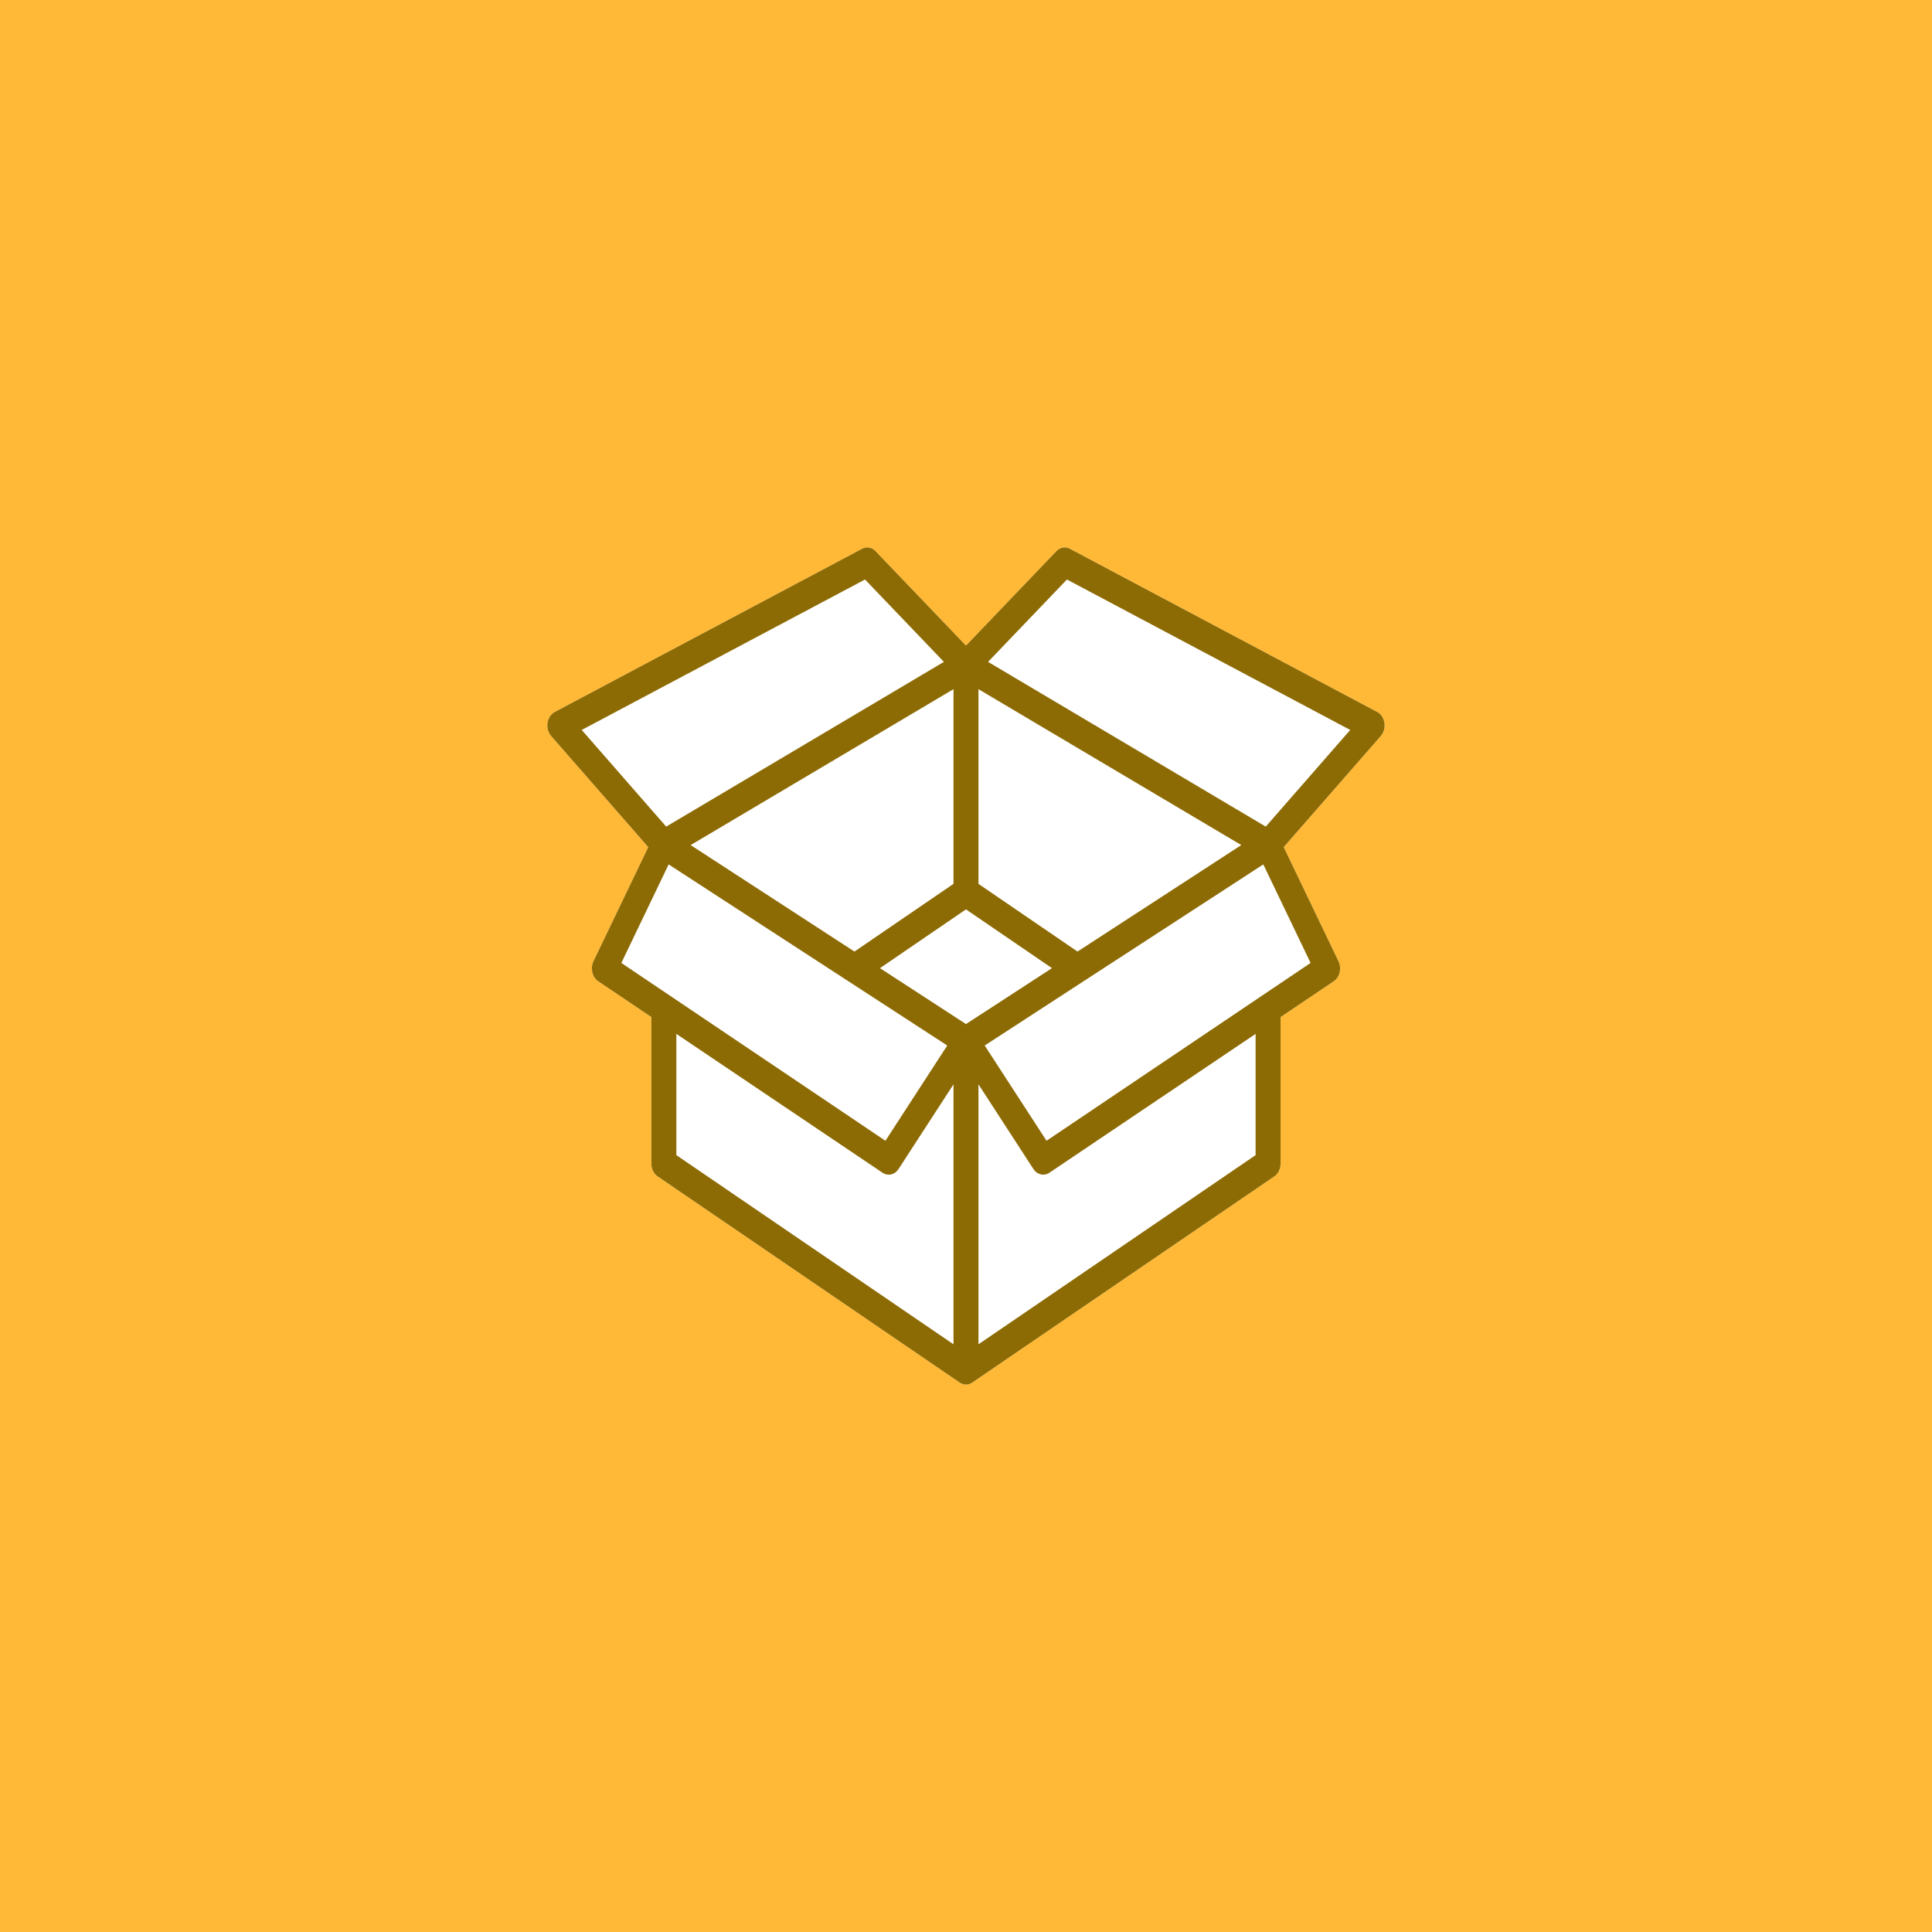
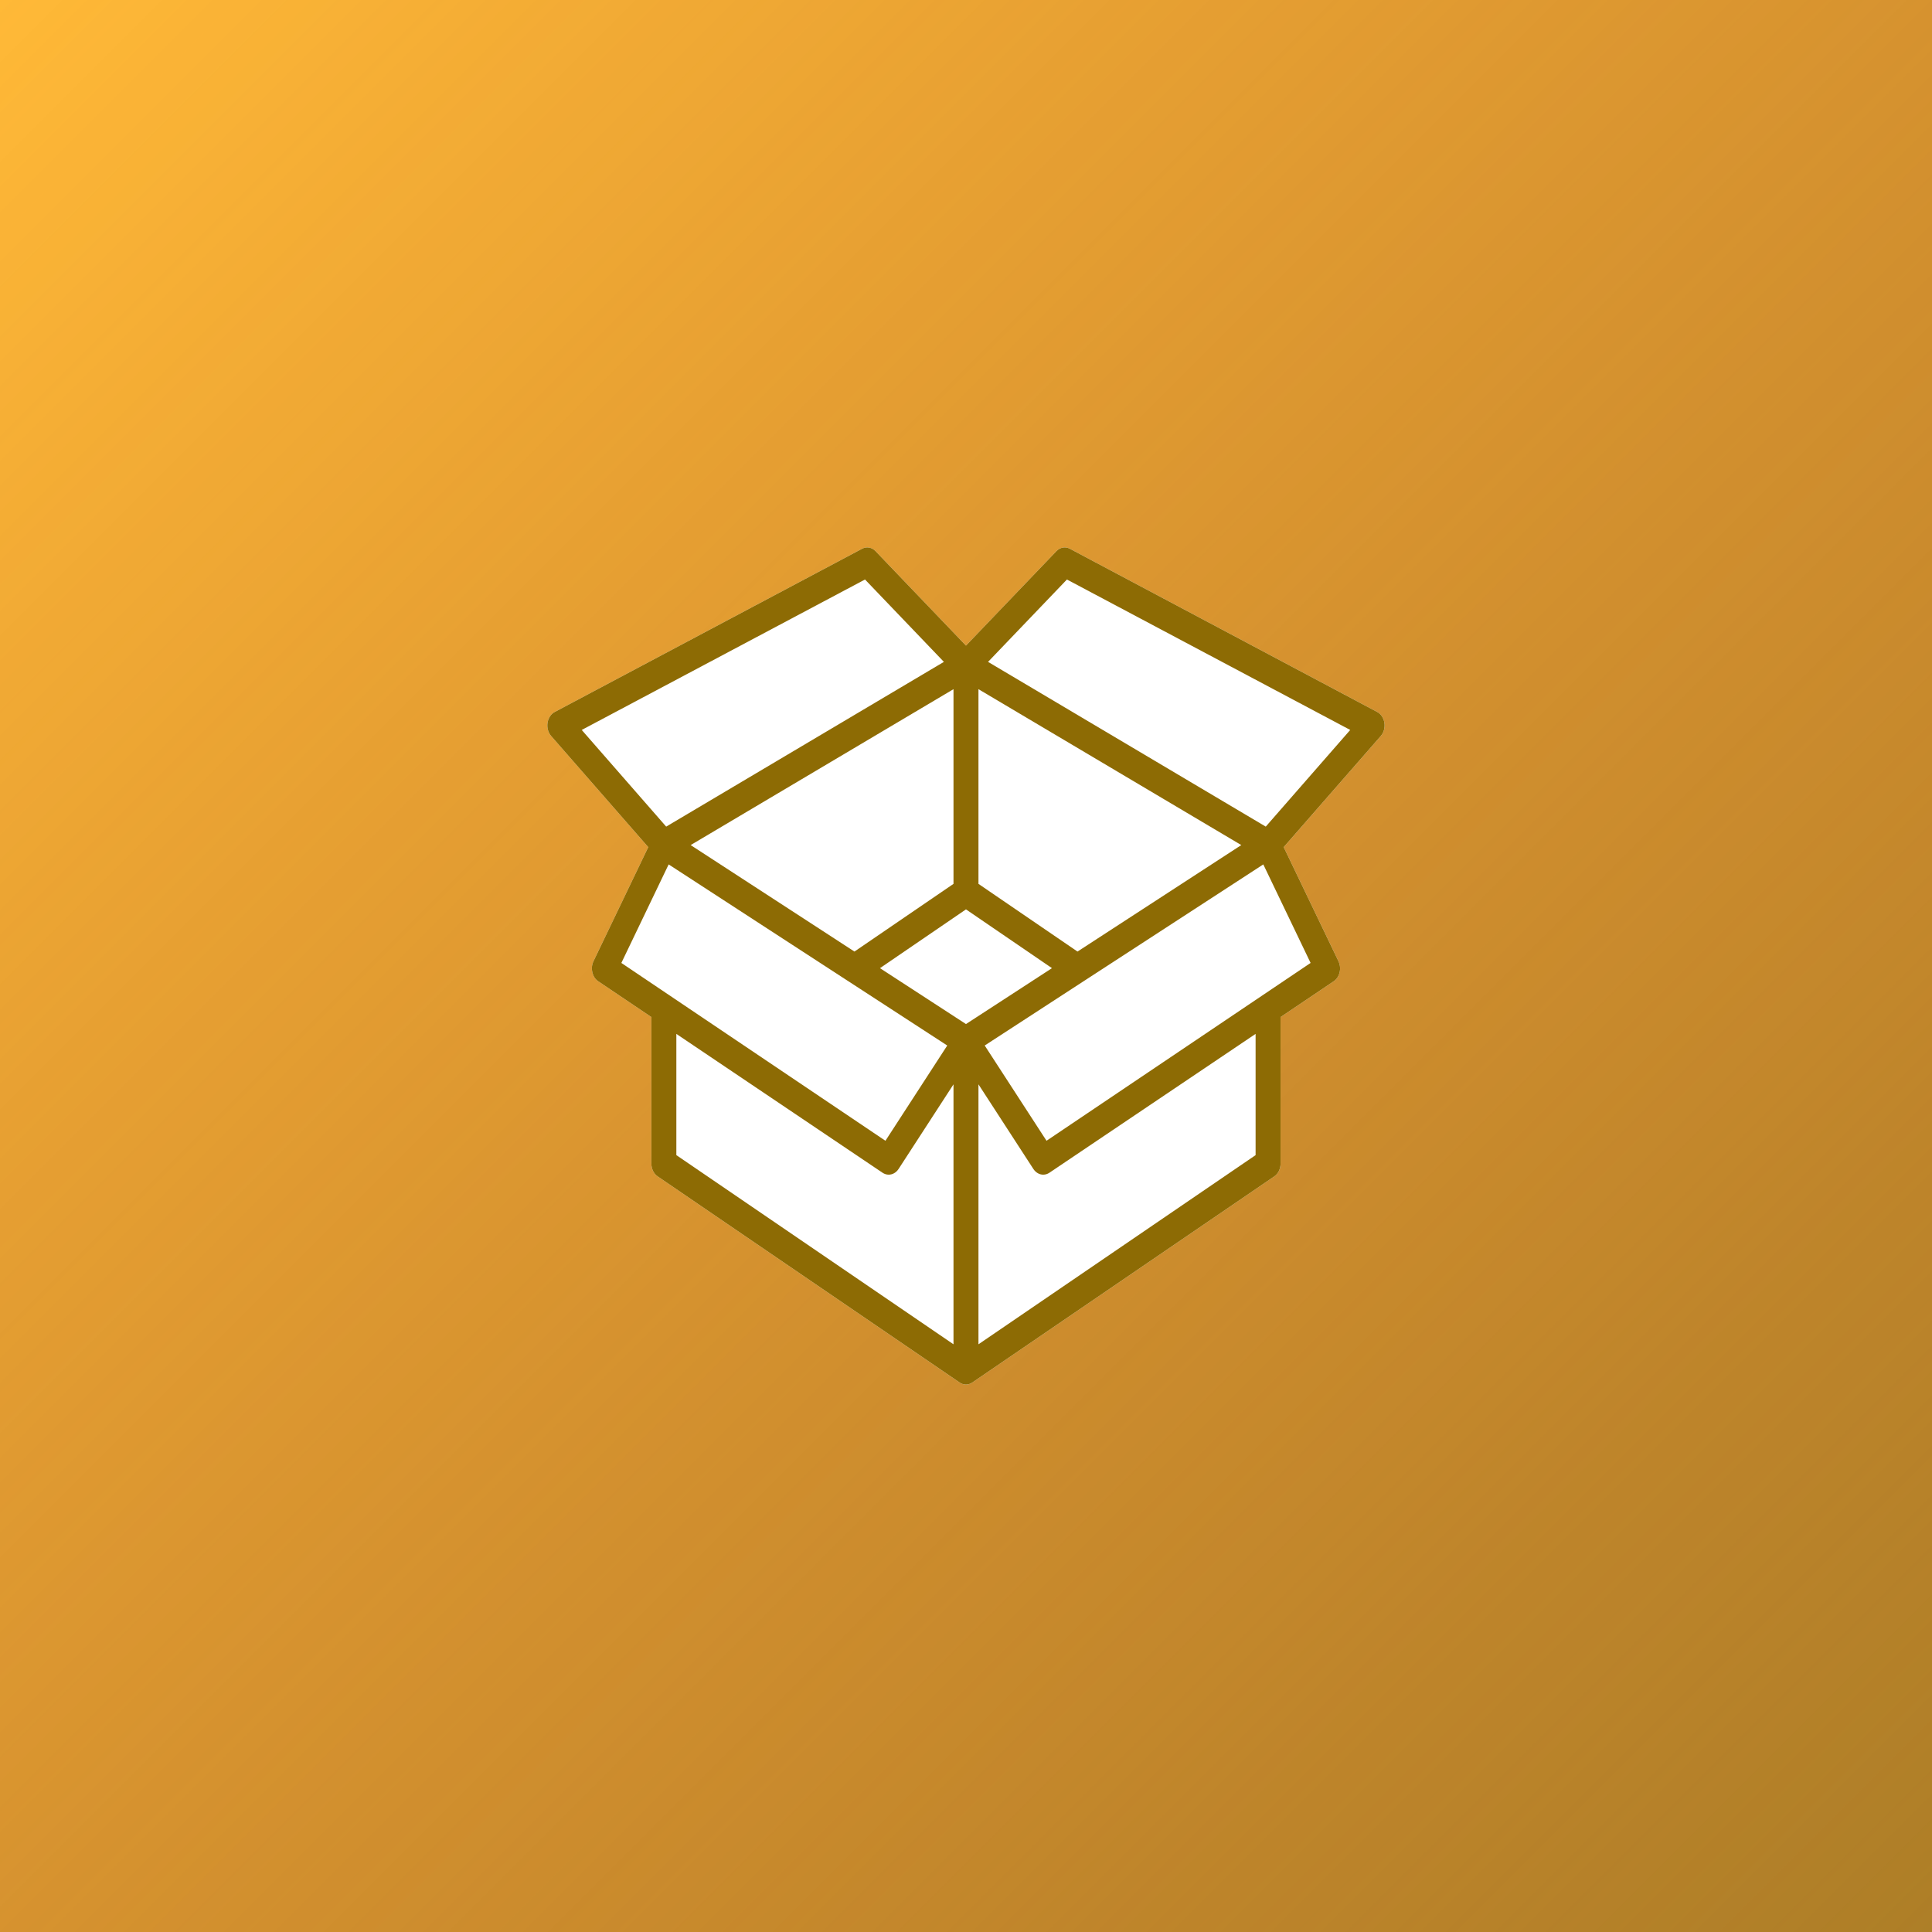
- <svg xmlns="http://www.w3.org/2000/svg" width="300" height="300" viewBox="0 0 109.374 109.374" version="1.1" id="svg8">
-   <defs id="defs2" />
+ <svg xmlns="http://www.w3.org/2000/svg" xmlns:xlink="http://www.w3.org/1999/xlink" width="300" height="300" viewBox="0 0 109.374 109.374" version="1.1" id="svg8">
+   <defs id="defs2">
+     <linearGradient id="linearGradient878">
+       <stop style="stop-color:#791d1d;stop-opacity:0" offset="0" id="stop874" />
+       <stop style="stop-color:#79591d;stop-opacity:0.608" offset="1" id="stop876" />
+     </linearGradient>
+     <linearGradient xlink:href="#linearGradient878" id="linearGradient880" x1="0" y1="0" x2="109.374" y2="109.374" gradientUnits="userSpaceOnUse" />
+   </defs>
  <g style="display:inline" transform="translate(0,-217.625)" id="g4578">
    <rect style="fill:#ffb937;stroke-width:0.365" id="rect873" width="109.374" height="109.374" x="0" y="217.625" />
+   </g>
+   <g id="layer2">
+     <rect style="fill:url(#linearGradient880);fill-opacity:1;stroke:none;stroke-width:1.97;stroke-miterlimit:4;stroke-dasharray:7.879, 7.879;stroke-dashoffset:9.725;stroke-opacity:1" id="rect872" width="109.374" height="109.374" x="0" y="4.7412109e-006" />
  </g>
  <g id="layer1">
    <g id="g930" transform="matrix(0.1077224,0,0,0.1271004,-31.38831,33.29646)" style="fill:#ffffff;fill-opacity:1">
      <g id="g874" style="fill:#ffffff;fill-opacity:1">
        <path id="path872" d="m 1018.934,60.006 c -0.374,-2.142 -1.786,-3.958 -3.77,-4.85 l -161.554,-72.714 c -2.352,-1.06 -5.109,-0.642 -7.04,1.07 l -47.536,42.076 -47.536,-42.076 c -1.93,-1.711 -4.688,-2.13 -7.039,-1.07 l -161.556,72.714 c -1.982,0.892 -3.395,2.708 -3.77,4.85 -0.375,2.14 0.334,4.328 1.894,5.842 l 51.033,49.502 -28.774,50.806 c -1.781,3.146 -0.683,7.14 2.457,8.931 l 27.964,15.96 v 65.271 c 0,2.342 1.248,4.507 3.274,5.678 l 158.768,91.85 c 1.017,0.587 2.15,0.882 3.286,0.882 1.083,0 2.165,-0.275 3.146,-0.812 -0.002,0.004 -0.008,0.01 -0.009,0.014 l 158.915,-91.933 c 2.026,-1.171 3.274,-3.336 3.274,-5.678 v -65.271 l 27.966,-15.96 c 3.14,-1.791 4.237,-5.785 2.455,-8.931 l -28.772,-50.806 51.031,-49.502 c 1.56,-1.515 2.27,-3.703 1.893,-5.843 z" style="fill:#ffffff;fill-opacity:1" />
      </g>
      <g id="g876" style="fill:#ffffff;fill-opacity:1" />
      <g id="g878" style="fill:#ffffff;fill-opacity:1" />
      <g id="g880" style="fill:#ffffff;fill-opacity:1" />
      <g id="g882" style="fill:#ffffff;fill-opacity:1" />
      <g id="g884" style="fill:#ffffff;fill-opacity:1" />
      <g id="g886" style="fill:#ffffff;fill-opacity:1" />
      <g id="g888" style="fill:#ffffff;fill-opacity:1" />
      <g id="g890" style="fill:#ffffff;fill-opacity:1" />
      <g id="g892" style="fill:#ffffff;fill-opacity:1" />
      <g id="g894" style="fill:#ffffff;fill-opacity:1" />
      <g id="g896" style="fill:#ffffff;fill-opacity:1" />
      <g id="g898" style="fill:#ffffff;fill-opacity:1" />
      <g id="g900" style="fill:#ffffff;fill-opacity:1" />
      <g id="g902" style="fill:#ffffff;fill-opacity:1" />
      <g id="g904" style="fill:#ffffff;fill-opacity:1" />
    </g>
    <g id="g930-3" transform="matrix(0.1077224,0,0,0.1271004,30.98667,26.72477)" style="fill:#8d6b04;fill-opacity:1">
      <g id="g874-8" style="fill:#8d6b04;fill-opacity:1">
        <path id="path872-3" d="m 439.9,111.711 c -0.374,-2.142 -1.786,-3.958 -3.77,-4.85 L 274.576,34.147 c -2.352,-1.06 -5.109,-0.642 -7.04,1.07 L 220,77.293 172.464,35.217 c -1.93,-1.711 -4.688,-2.13 -7.039,-1.07 L 3.869,106.861 c -1.982,0.892 -3.395,2.708 -3.77,4.85 -0.375,2.14 0.334,4.328 1.894,5.842 l 51.033,49.502 -28.774,50.806 c -1.781,3.146 -0.683,7.14 2.457,8.931 l 27.964,15.96 v 65.271 c 0,2.342 1.248,4.507 3.274,5.678 l 158.768,91.85 c 1.017,0.587 2.15,0.882 3.286,0.882 1.083,0 2.165,-0.275 3.146,-0.812 -0.002,0.004 -0.008,0.01 -0.009,0.014 l 158.915,-91.933 c 2.026,-1.171 3.274,-3.336 3.274,-5.678 v -65.271 l 27.966,-15.96 c 3.14,-1.791 4.237,-5.785 2.455,-8.931 l -28.772,-50.806 51.031,-49.502 c 1.56,-1.515 2.27,-3.703 1.893,-5.843 z M 278.612,213.567 226.56,183.416 V 96.697 l 138.129,69.444 z M 75.311,166.142 213.442,96.697 v 86.719 l -52.054,30.151 z M 18.063,114.861 166.942,47.853 208.396,84.544 62.453,157.918 Z m 20.829,103.778 24.854,-43.887 146.41,80.665 -32.483,42.427 z M 213.44,388.497 67.793,304.239 v -53.998 l 108.353,61.839 c 1.021,0.583 2.139,0.863 3.248,0.863 1.983,0 3.932,-0.9 5.214,-2.573 l 28.833,-37.659 z M 220,245.861 174.804,220.96 220,194.78 265.196,220.96 Z M 372.206,304.239 226.56,388.497 V 272.71 l 28.833,37.659 c 1.28,1.673 3.229,2.573 5.214,2.573 1.106,0 2.227,-0.28 3.248,-0.863 L 372.206,250.24 Z m 28.903,-85.6 -138.781,79.204 -32.484,-42.427 146.411,-80.665 z M 377.548,157.918 231.604,84.544 273.056,47.853 421.937,114.861 Z" style="fill:#8d6b04;fill-opacity:1" />
      </g>
      <g id="g876-4" style="fill:#8d6b04;fill-opacity:1" />
      <g id="g878-7" style="fill:#8d6b04;fill-opacity:1" />
      <g id="g880-0" style="fill:#8d6b04;fill-opacity:1" />
      <g id="g882-5" style="fill:#8d6b04;fill-opacity:1" />
      <g id="g884-1" style="fill:#8d6b04;fill-opacity:1" />
      <g id="g886-8" style="fill:#8d6b04;fill-opacity:1" />
      <g id="g888-1" style="fill:#8d6b04;fill-opacity:1" />
      <g id="g890-1" style="fill:#8d6b04;fill-opacity:1" />
      <g id="g892-5" style="fill:#8d6b04;fill-opacity:1" />
      <g id="g894-6" style="fill:#8d6b04;fill-opacity:1" />
      <g id="g896-3" style="fill:#8d6b04;fill-opacity:1" />
      <g id="g898-7" style="fill:#8d6b04;fill-opacity:1" />
      <g id="g900-6" style="fill:#8d6b04;fill-opacity:1" />
      <g id="g902-9" style="fill:#8d6b04;fill-opacity:1" />
      <g id="g904-1" style="fill:#8d6b04;fill-opacity:1" />
    </g>
  </g>
</svg>
